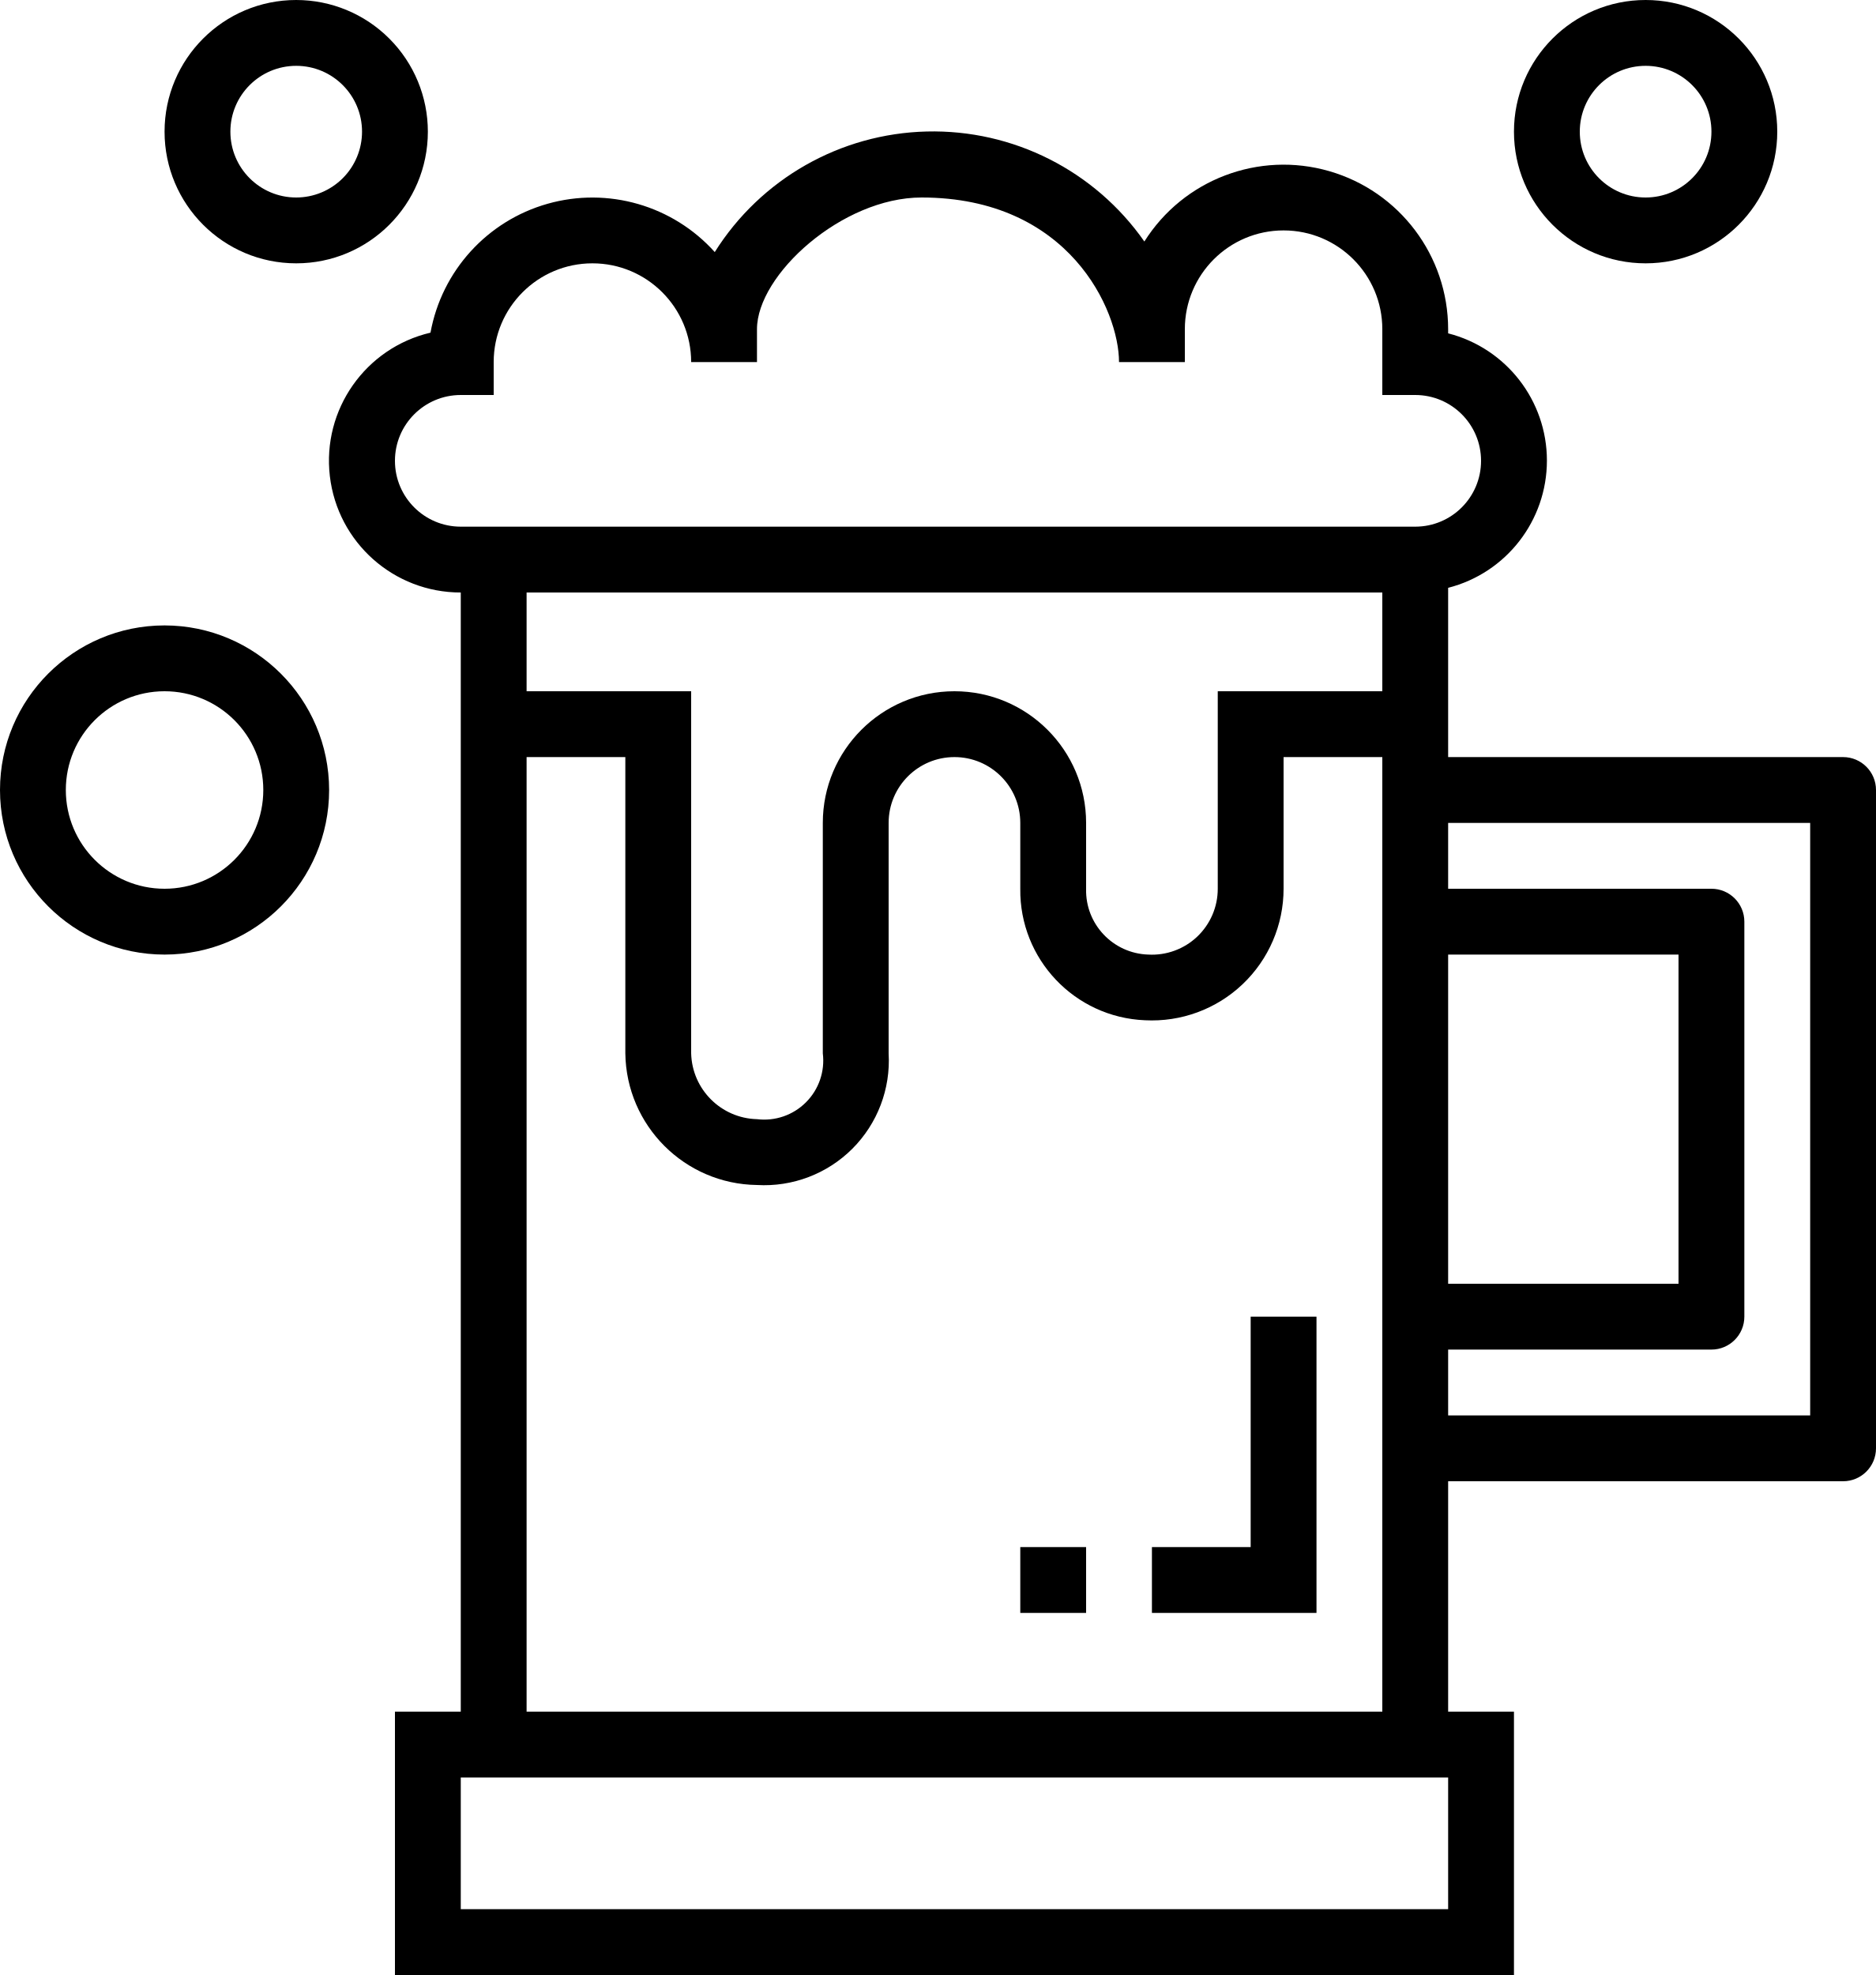
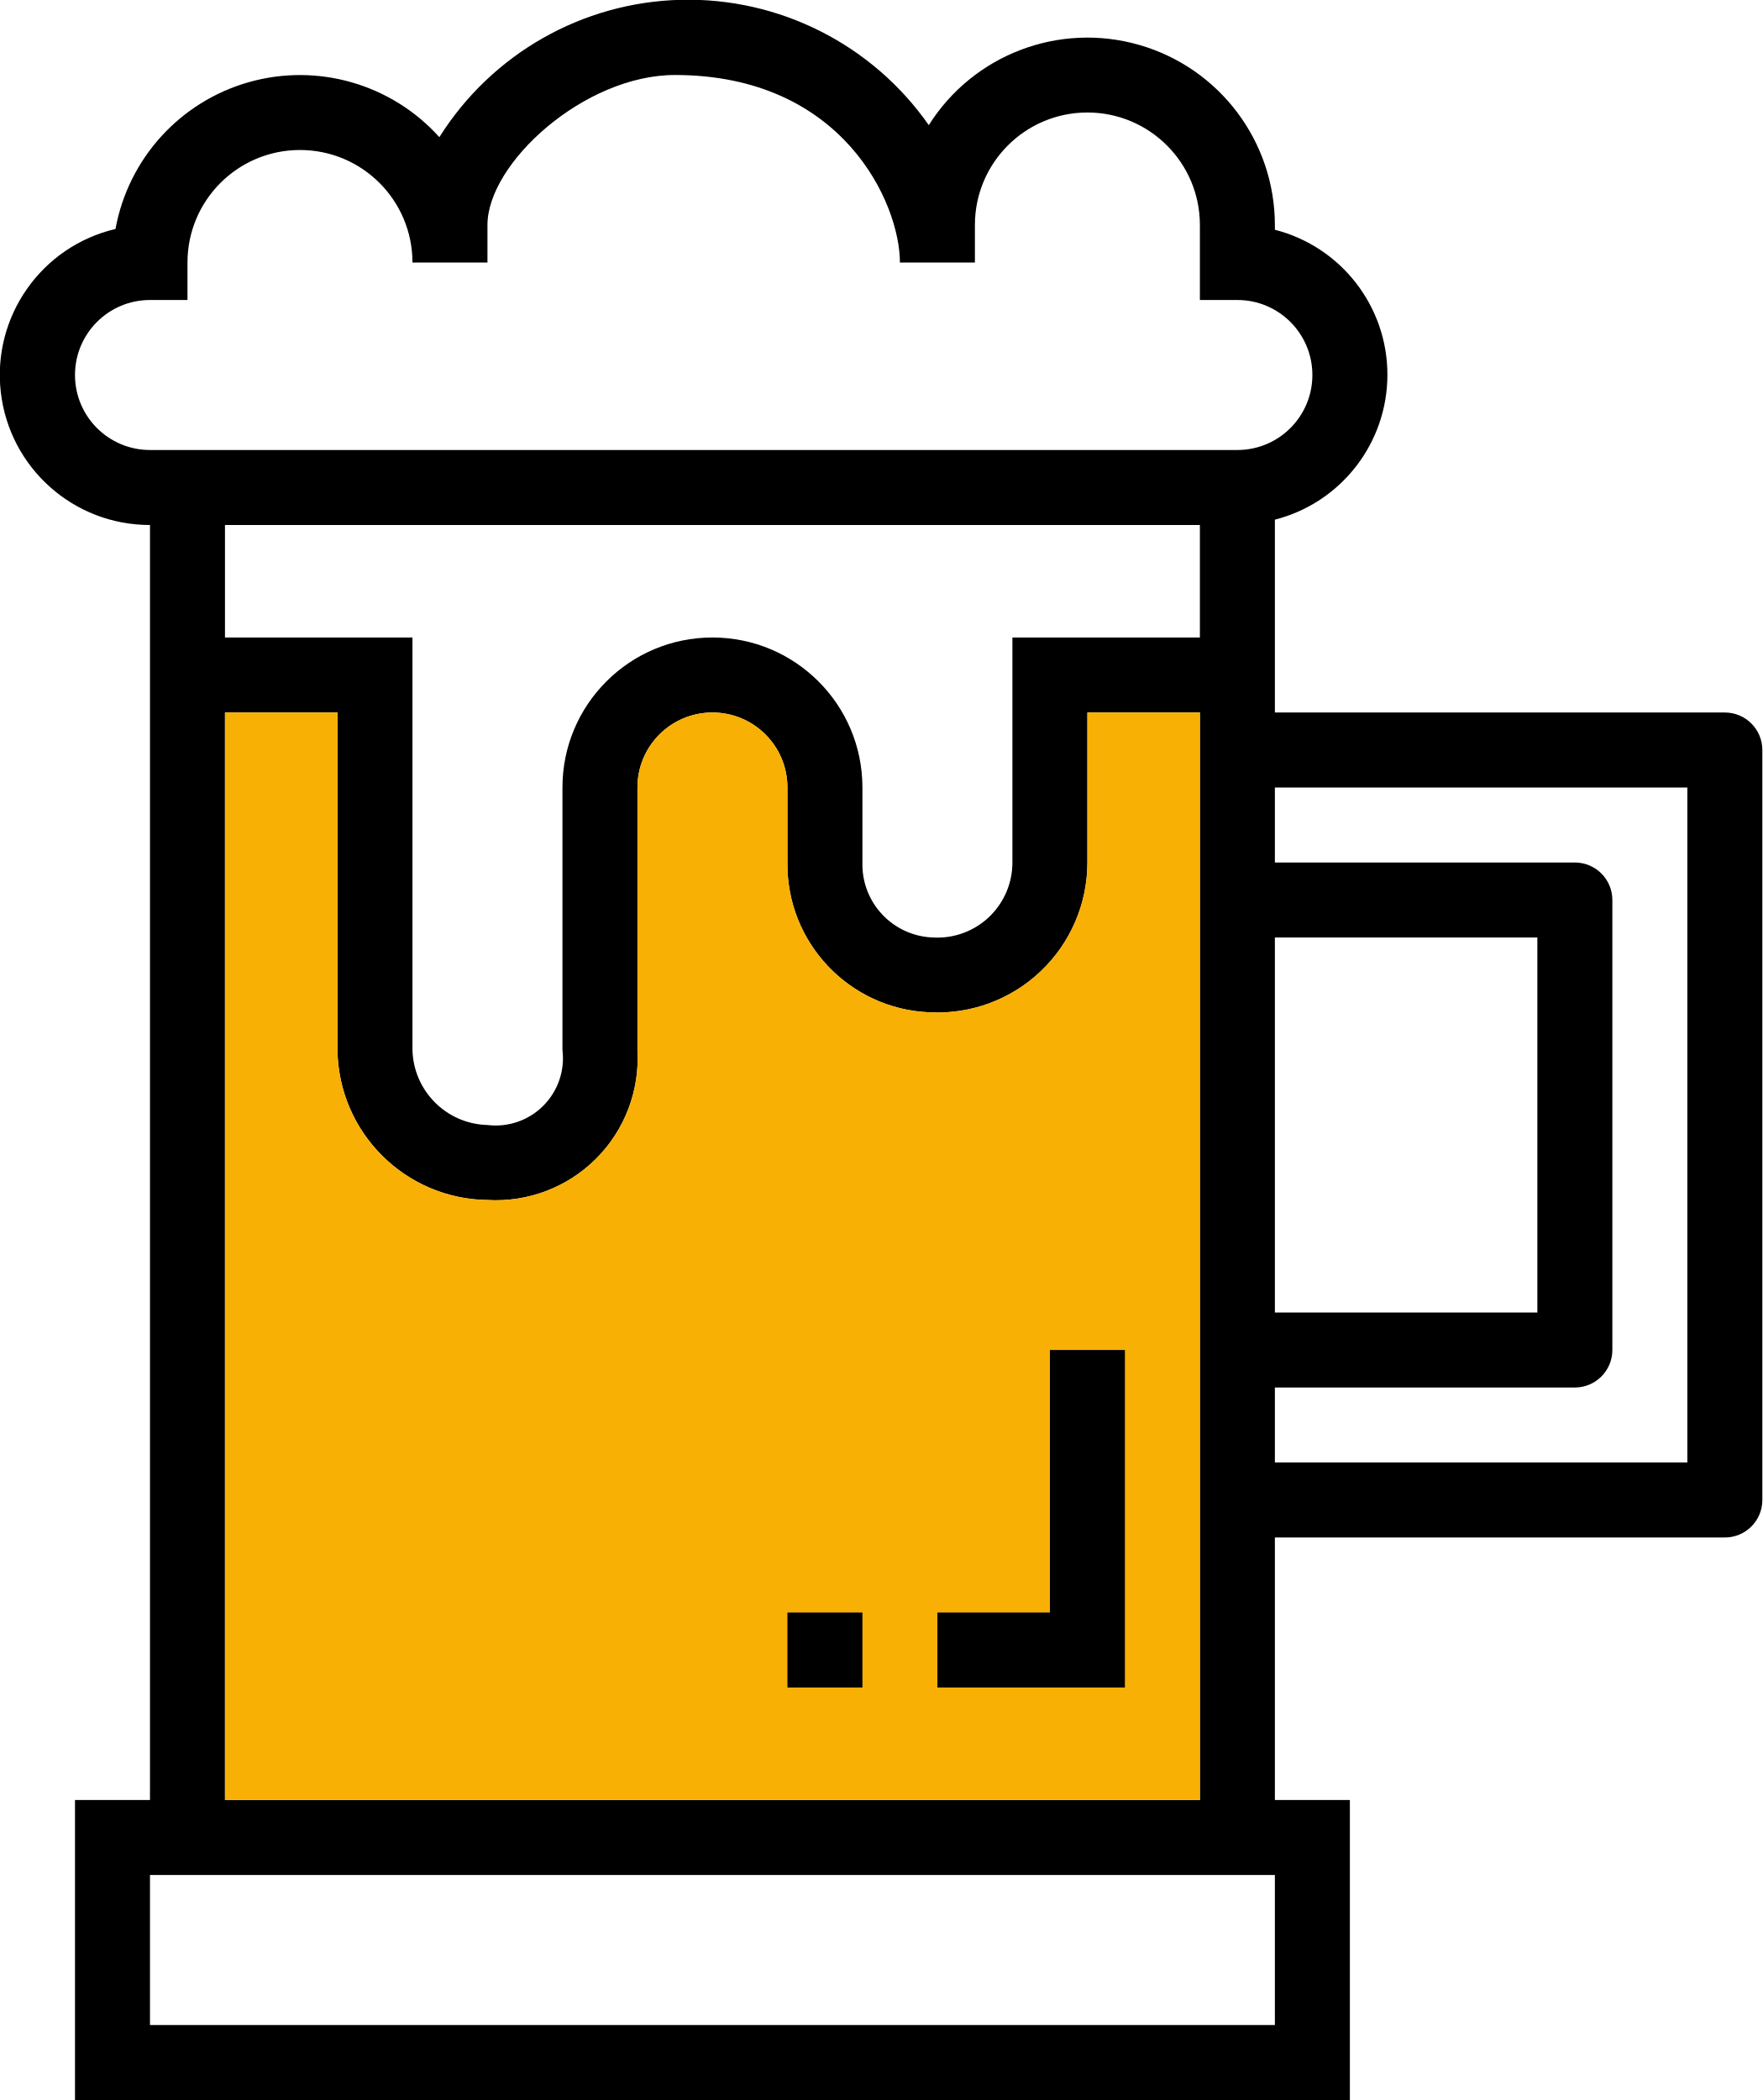
- <svg xmlns="http://www.w3.org/2000/svg" width="57px" height="60px" viewBox="0 0 57 60" version="1.1">
-   <defs />
+ <svg xmlns="http://www.w3.org/2000/svg" width="47px" height="56px" viewBox="0 0 47 56" version="1.1">
  <g id="Page-1" stroke="none" stroke-width="1" fill="none" fill-rule="evenodd">
-     <g id="beer" fill="#000000">
-       <path d="M56,23 L44,23 L44,17.858 C45.766,17.406 47.001,15.815 47.001,13.992 C47.001,12.17 45.766,10.579 44,10.127 L44,10 C43.999,7.773 42.525,5.816 40.386,5.199 C38.247,4.582 35.957,5.453 34.77,7.337 C33.265,5.185 30.782,3.93 28.157,3.995 C25.532,4.059 23.114,5.435 21.717,7.658 C20.442,6.24 18.471,5.671 16.636,6.191 C14.801,6.711 13.422,8.23 13.08,10.106 C11.102,10.571 9.786,12.445 10.022,14.463 C10.257,16.481 11.968,18.003 14,18 L14,52 L12,52 L12,60 L46,60 L46,52 L44,52 L44,45 L56,45 C56.552,45 57,44.552 57,44 L57,24 C57,23.448 56.552,23 56,23 L56,23 Z M44,29 L51,29 L51,39 L44,39 L44,29 Z M12,14 C12,12.895 12.895,12 14,12 L15,12 L15,11 C15,9.343 16.343,8 18,8 C19.657,8 21,9.343 21,11 L23,11 L23,10 C23,8.348 25.586,6 28,6 C32.489,6 34,9.434 34,11 L36,11 L36,10 C36,8.343 37.343,7 39,7 C40.657,7 42,8.343 42,10 L42,12 L43,12 C44.105,12 45,12.895 45,14 C45,15.105 44.105,16 43,16 L14,16 C12.895,16 12,15.105 12,14 L12,14 Z M42,18 L42,21 L37,21 L37,27 C37.001,27.55 36.775,28.075 36.377,28.454 C35.978,28.832 35.441,29.03 34.892,29 C33.818,28.968 32.972,28.074 33,27 L33,25 C33,22.791 31.209,21 29,21 C26.791,21 25,22.791 25,25 L25,32 C25.068,32.548 24.879,33.098 24.488,33.488 C24.098,33.879 23.548,34.068 23,34 C21.907,33.972 21.028,33.093 21,32 L21,21 L16,21 L16,18 L42,18 Z M44,58 L14,58 L14,54 L44,54 L44,58 Z M16,52 L16,23 L19,23 L19,32 C19.029,34.197 20.803,35.971 23,36 C24.079,36.063 25.133,35.662 25.898,34.898 C26.662,34.133 27.063,33.079 27,32 L27,25 C27,23.895 27.895,23 29,23 C30.105,23 31,23.895 31,25 L31,27 C30.974,29.137 32.652,30.907 34.787,30.995 C35.883,31.053 36.956,30.659 37.752,29.903 C38.549,29.148 39,28.098 39,27 L39,23 L42,23 L42,52 L16,52 Z M55,43 L44,43 L44,41 L52,41 C52.552,41 53,40.552 53,40 L53,28 C53,27.448 52.552,27 52,27 L44,27 L44,25 L55,25 L55,43 Z" id="Shape" />
-       <polygon id="Shape" points="38 47 35 47 35 49 40 49 40 40 38 40" />
-       <rect id="Rectangle-path" x="31" y="47" width="2" height="2" />
-       <path d="M9,0 C6.791,-2.22044605e-16 5,1.791 5,4 C5,6.209 6.791,8 9,8 C11.209,8 13,6.209 13,4 C13,2.939 12.579,1.922 11.828,1.172 C11.078,0.421 10.061,0 9,0 L9,0 Z M9,6 C7.895,6 7,5.105 7,4 C7,2.895 7.895,2 9,2 C10.105,2 11,2.895 11,4 C11,4.53 10.789,5.039 10.414,5.414 C10.039,5.789 9.53,6 9,6 L9,6 Z" id="Shape" />
-       <path d="M46,4 C46,6.209 47.791,8 50,8 C52.209,8 54,6.209 54,4 C54,1.791 52.209,0 50,0 C47.791,-2.22044605e-16 46,1.791 46,4 L46,4 Z M52,4 C52,5.105 51.105,6 50,6 C48.895,6 48,5.105 48,4 C48,2.895 48.895,2 50,2 C51.105,2 52,2.895 52,4 L52,4 Z" id="Shape" />
-       <path d="M5,19 C2.239,19 4.4408921e-16,21.239 0,24 C-4.4408921e-16,26.761 2.239,29 5,29 C7.761,29 10,26.761 10,24 C9.997,21.24 7.76,19.003 5,19 L5,19 Z M5,27 C3.343,27 2,25.657 2,24 C2,22.343 3.343,21 5,21 C6.657,21 8,22.343 8,24 C8,25.657 6.657,27 5,27 L5,27 Z" id="Shape" />
+     <g id="beer" transform="translate(-1, -1)">
+       <path d="M47,20 L35,20 L35,14.858 C36.766,14.406 38.001,12.815 38.001,10.992 C38.001,9.17 36.766,7.579 35,7.127 L35,7 C34.999,4.773 33.525,2.816 31.386,2.199 C29.247,1.582 26.957,2.453 25.77,4.337 C24.265,2.185 21.782,0.93 19.157,0.995 C16.532,1.059 14.114,2.435 12.717,4.658 C11.442,3.24 9.471,2.671 7.636,3.191 C5.801,3.711 4.422,5.23 4.08,7.106 C2.102,7.571 0.786,9.445 1.022,11.463 C1.257,13.481 2.968,15.003 5,15 L5,49 L3,49 L3,57 L37,57 L37,49 L35,49 L35,42 L47,42 C47.552,42 48,41.552 48,41 L48,21 C48,20.448 47.552,20 47,20 L47,20 Z M35,26 L42,26 L42,36 L35,36 L35,26 Z M3,11 C3,9.895 3.895,9 5,9 L6,9 L6,8 C6,6.343 7.343,5 9,5 C10.657,5 12,6.343 12,8 L14,8 L14,7 C14,5.348 16.586,3 19,3 C23.489,3 25,6.434 25,8 L27,8 L27,7 C27,5.343 28.343,4 30,4 C31.657,4 33,5.343 33,7 L33,9 L34,9 C35.105,9 36,9.895 36,11 C36,12.105 35.105,13 34,13 L5,13 C3.895,13 3,12.105 3,11 L3,11 Z M33,15 L33,18 L28,18 L28,24 C28.001,24.55 27.775,25.075 27.377,25.454 C26.978,25.832 26.441,26.03 25.892,26 C24.818,25.968 23.972,25.074 24,24 L24,22 C24,19.791 22.209,18 20,18 C17.791,18 16,19.791 16,22 L16,29 C16.068,29.548 15.879,30.098 15.488,30.488 C15.098,30.879 14.548,31.068 14,31 C12.907,30.972 12.028,30.093 12,29 L12,18 L7,18 L7,15 L33,15 Z M35,55 L5,55 L5,51 L35,51 L35,55 Z M7,49 L7,20 L10,20 L10,29 C10.029,31.197 11.803,32.971 14,33 C15.079,33.063 16.133,32.662 16.898,31.898 C17.662,31.133 18.063,30.079 18,29 L18,22 C18,20.895 18.895,20 20,20 C21.105,20 22,20.895 22,22 L22,24 C21.974,26.137 23.652,27.907 25.787,27.995 C26.883,28.053 27.956,27.659 28.752,26.903 C29.549,26.148 30,25.098 30,24 L30,20 L33,20 L33,49 L7,49 Z M46,40 L35,40 L35,38 L43,38 C43.552,38 44,37.552 44,37 L44,25 C44,24.448 43.552,24 43,24 L35,24 L35,22 L46,22 L46,40 Z" id="Shape" fill="#000000" fill-rule="nonzero" />
+       <path d="M7,49 L7,20 L10,20 L10,29 C10.029,31.197 11.803,32.971 14,33 C15.079,33.063 16.133,32.662 16.898,31.898 C17.662,31.133 18.063,30.079 18,29 L18,22 C18,20.895 18.895,20 20,20 C21.105,20 22,20.895 22,22 L22,24 C21.974,26.137 23.652,27.907 25.787,27.995 C26.883,28.053 27.956,27.659 28.752,26.903 C29.549,26.148 30,25.098 30,24 L30,20 L33,20 L33,49 L7,49 Z" id="Shape-path" fill="#F8B005" />
+       <polygon id="Shape" fill="#000000" fill-rule="nonzero" points="29 44 26 44 26 46 31 46 31 37 29 37" />
+       <rect id="Rectangle-path" fill="#000000" fill-rule="nonzero" x="22" y="44" width="2" height="2" />
    </g>
  </g>
</svg>
